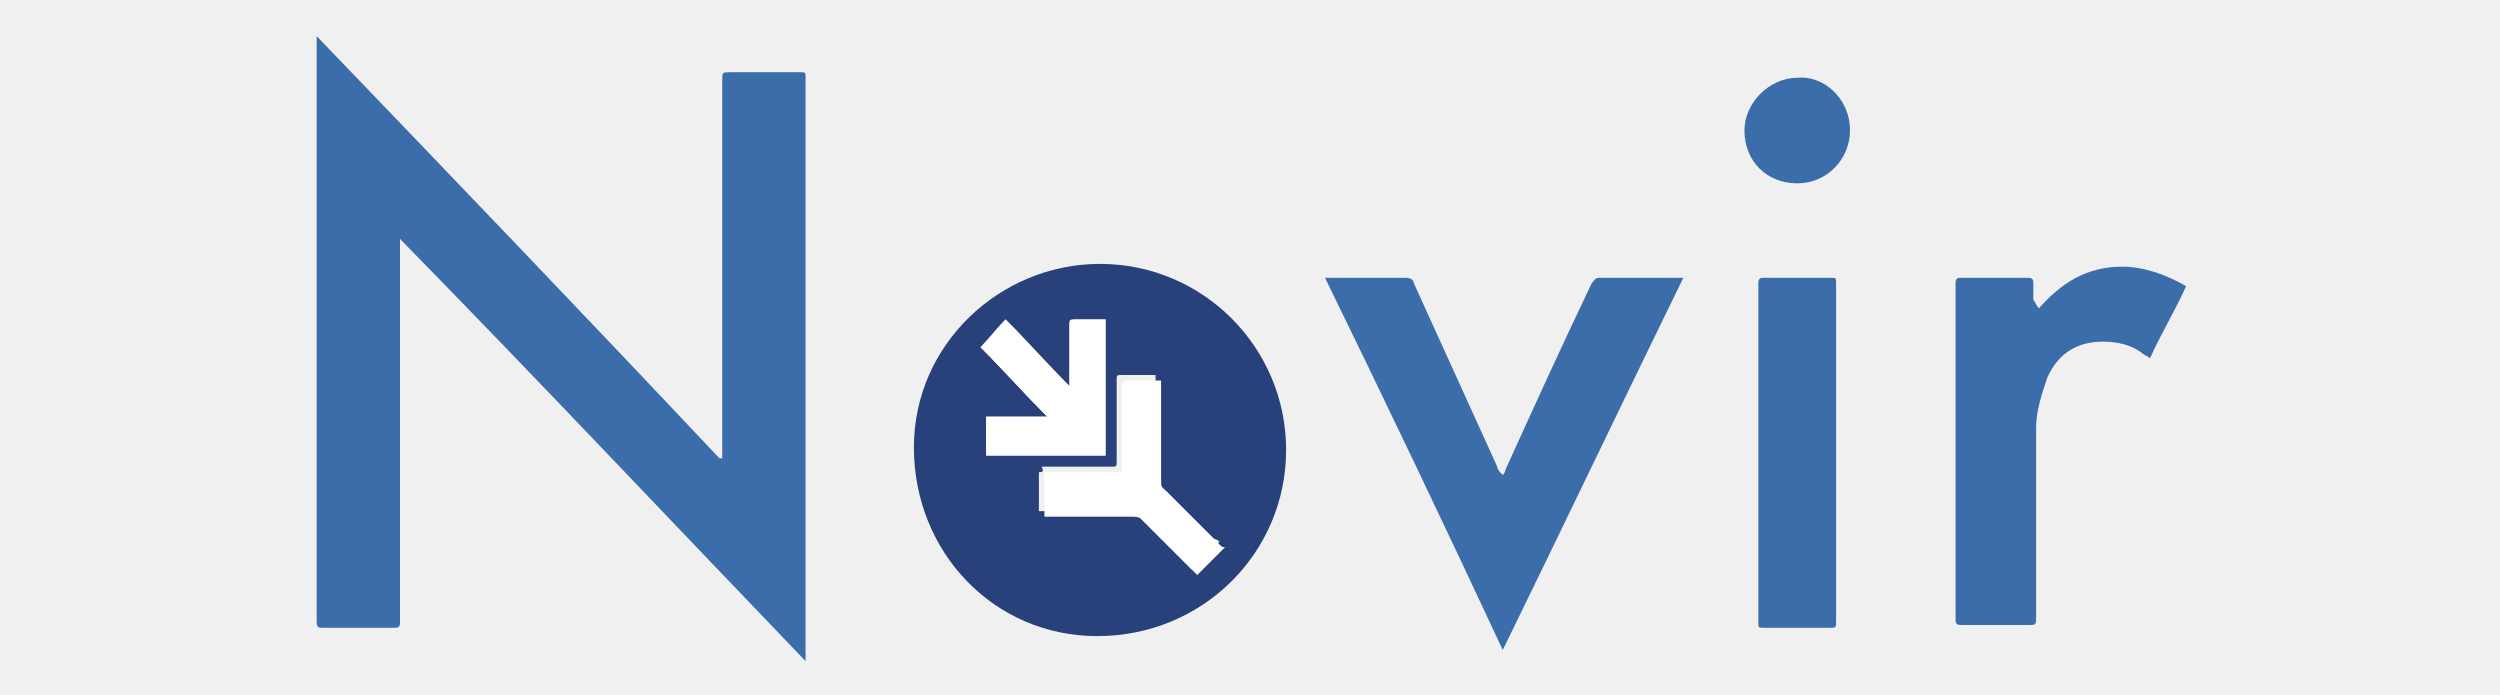
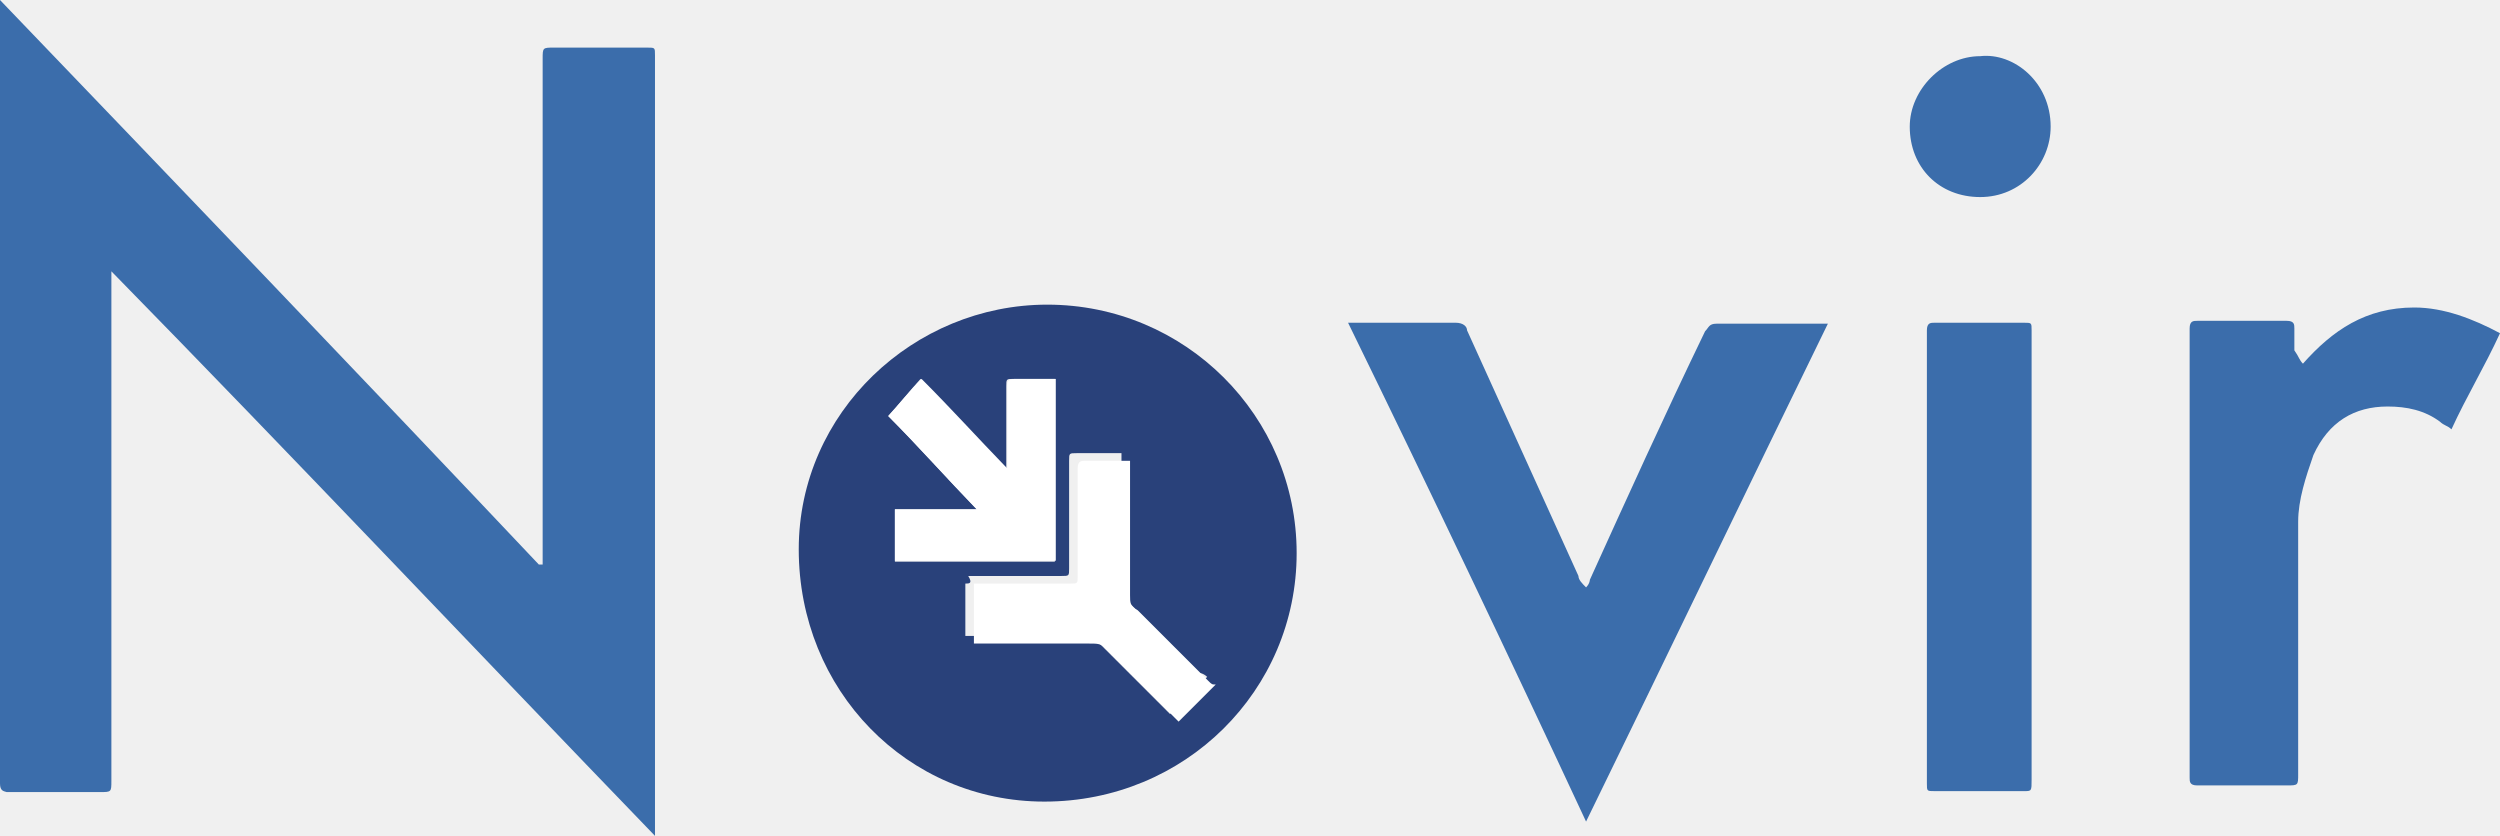
- <svg xmlns="http://www.w3.org/2000/svg" version="1.1" id="Layer_1" x="0px" y="0px" viewBox="0 0 90 25" style="enable-background:new 0 0 90 25;" xml:space="preserve">
+ <svg xmlns="http://www.w3.org/2000/svg" version="1.1" id="Layer_1" x="0px" y="0px" viewBox="0 0 26.26 8.78" style="enable-background:new 0 0 26.26 8.78;" xml:space="preserve">
  <style type="text/css">
	.st0{fill:#3B6DAB;}
	.st1{fill:#29417A;}
	.st2{fill:#FFFFFF;}
</style>
  <g>
-     <path class="st0" d="M14.4,8.6v0.3c0,4.5,0,8.9,0,13.4c0,0.3,0,0.3-0.3,0.3c-0.8,0-1.7,0-2.5,0c-0.1,0-0.2,0-0.2-0.2c0-7,0-14,0-21   c0,0,0,0,0-0.1c4.9,5.1,9.7,10.1,14.5,15.2l0.1,0c0-0.1,0-0.2,0-0.3c0-4.4,0-8.9,0-13.3c0-0.3,0-0.3,0.3-0.3c0.8,0,1.7,0,2.5,0   c0.2,0,0.2,0,0.2,0.2c0,6.9,0,13.8,0,20.8c0,0,0,0.1,0,0.2C24.1,18.7,19.3,13.6,14.4,8.6L14.4,8.6z" />
-     <path class="st1" d="M46.3,16.2c0,3.7-3,6.7-6.8,6.7c-3.7,0-6.6-3-6.6-6.8c0-3.7,3.1-6.6,6.7-6.6C43.3,9.5,46.3,12.5,46.3,16.2z    M37.7,15L37.7,15l-2.2,0v1.4h4.3v-4.9c-0.4,0-0.8,0-1.1,0c-0.2,0-0.2,0-0.2,0.2c0,0.7,0,1.3,0,2c0,0.1,0,0.1,0,0.2   c-0.8-0.8-1.5-1.6-2.3-2.4c-0.3,0.3-0.6,0.7-0.9,1C36.1,13.3,36.9,14.2,37.7,15z M37.4,17v1.4h0.2c1,0,1.9,0,2.9,0   c0.2,0,0.3,0,0.4,0.1c0.6,0.6,1.3,1.3,1.9,1.9c0.1,0.1,0.1,0.1,0.1,0.1c0.3-0.3,0.7-0.7,1-1c0,0-0.1-0.1-0.2-0.1   c-0.6-0.6-1.2-1.2-1.9-1.9c-0.1-0.1-0.2-0.2-0.2-0.4c0-1.1,0-2.2,0-3.4v-0.2c-0.4,0-0.8,0-1.2,0c-0.2,0-0.2,0-0.2,0.2   c0,1,0,2,0,2.9c0,0.2,0,0.2-0.2,0.2c-0.8,0-1.7,0-2.5,0C37.6,17,37.5,17,37.4,17z" />
-     <path class="st0" d="M47.7,10c0.1,0,0.2,0,0.2,0c0.9,0,1.8,0,2.7,0c0.2,0,0.3,0.1,0.3,0.2c1,2.2,2,4.4,3,6.6c0,0.1,0.1,0.2,0.2,0.3   c0.1-0.1,0.1-0.2,0.1-0.2c1-2.2,2-4.4,3.1-6.7c0.1-0.1,0.1-0.2,0.3-0.2c0.9,0,1.9,0,2.8,0c0.1,0,0.1,0,0.2,0   c-2.2,4.5-4.3,8.9-6.5,13.4C52,18.9,49.9,14.5,47.7,10z" />
-     <path class="st0" d="M73.4,11.1c0.8-0.9,1.7-1.5,3-1.5c0.8,0,1.6,0.3,2.3,0.7c-0.4,0.9-0.9,1.7-1.3,2.6c-0.1-0.1-0.2-0.1-0.3-0.2   c-0.4-0.3-0.9-0.4-1.4-0.4c-0.9,0-1.6,0.4-2,1.3c-0.2,0.6-0.4,1.2-0.4,1.8c0,2.3,0,4.5,0,6.8c0,0.3,0,0.3-0.3,0.3   c-0.8,0-1.6,0-2.4,0c-0.2,0-0.2-0.1-0.2-0.2c0-4,0-8.1,0-12.1c0-0.2,0.1-0.2,0.2-0.2c0.8,0,1.6,0,2.4,0c0.2,0,0.2,0.1,0.2,0.2   c0,0.2,0,0.4,0,0.6C73.3,10.9,73.3,11,73.4,11.1C73.3,11.1,73.3,11.1,73.4,11.1z" />
-     <path class="st0" d="M66.1,16.3c0,2,0,4,0,6c0,0.3,0,0.3-0.2,0.3c-0.8,0-1.6,0-2.4,0c-0.2,0-0.2,0-0.2-0.2c0-4.1,0-8.1,0-12.2   c0-0.2,0.1-0.2,0.2-0.2c0.8,0,1.6,0,2.4,0c0.2,0,0.2,0,0.2,0.2C66.1,12.2,66.1,14.3,66.1,16.3z" />
-     <path class="st0" d="M64.7,2.8c0.9-0.1,1.9,0.7,1.9,1.9c0,1-0.8,1.9-1.9,1.9c-1.1,0-1.9-0.8-1.9-1.9C62.8,3.7,63.7,2.8,64.7,2.8z" />
-     <path class="st2" d="M37.7,15c-0.8-0.8-1.6-1.7-2.4-2.5c0.3-0.3,0.6-0.7,0.9-1c0.8,0.8,1.5,1.6,2.3,2.4c0-0.1,0-0.2,0-0.2   c0-0.7,0-1.3,0-2c0-0.1,0-0.2,0.2-0.2c0.4,0,0.7,0,1.1,0v4.9h-4.3v-1.4L37.7,15L37.7,15z" />
-     <path class="st2" d="M37.4,17c0.1,0,0.2,0,0.3,0c0.8,0,1.7,0,2.5,0c0.2,0,0.2,0,0.2-0.2c0-1,0-2,0-2.9c0-0.2,0.1-0.2,0.2-0.2   c0.4,0,0.8,0,1.2,0v0.2c0,1.1,0,2.2,0,3.4c0,0.2,0,0.3,0.2,0.4c0.6,0.6,1.2,1.2,1.9,1.9c0.1,0.1,0.1,0.1,0.2,0.1   c-0.4,0.4-0.7,0.7-1,1c0,0-0.1-0.1-0.1-0.1c-0.6-0.6-1.3-1.3-1.9-1.9c-0.1-0.1-0.2-0.1-0.4-0.1c-1,0-1.9,0-2.9,0h-0.2V17z" />
+     <path class="st0" d="M1.17,2.85v0.12c0,1.76,0,3.47,0,5.23c0,0.12,0,0.12-0.12,0.12c-0.31,0-0.66,0-0.98,0C0.04,8.31,0,8.31,0,8.23   C0,5.5,0,2.77,0,0.04c0,0,0,0,0-0.04c1.91,1.99,3.78,3.94,5.66,5.93H5.7c0-0.04,0-0.08,0-0.12c0-1.72,0-3.47,0-5.19   c0-0.12,0-0.12,0.12-0.12c0.31,0,0.66,0,0.98,0c0.08,0,0.08,0,0.08,0.08c0,2.69,0,5.38,0,8.12c0,0,0,0.04,0,0.08   C4.96,6.79,3.08,4.8,1.17,2.85L1.17,2.85z" />
+     <path class="st1" d="M13.62,5.81c0,1.44-1.17,2.61-2.65,2.61c-1.44,0-2.58-1.17-2.58-2.65C8.39,4.33,9.6,3.2,11,3.2   C12.45,3.2,13.62,4.37,13.62,5.81z M10.26,5.35L10.26,5.35H9.4v0.55h1.68V3.98c-0.16,0-0.31,0-0.43,0c-0.08,0-0.08,0-0.08,0.08   c0,0.27,0,0.51,0,0.78c0,0.04,0,0.04,0,0.08c-0.31-0.31-0.59-0.62-0.9-0.94C9.56,4.1,9.44,4.25,9.33,4.37   C9.64,4.68,9.95,5.03,10.26,5.35z M10.14,6.13v0.55h0.08c0.39,0,0.74,0,1.13,0c0.08,0,0.12,0,0.16,0.04   c0.23,0.23,0.51,0.51,0.74,0.74c0.04,0.04,0.04,0.04,0.04,0.04c0.12-0.12,0.27-0.27,0.39-0.39c0,0-0.04-0.04-0.08-0.04   c-0.23-0.23-0.47-0.47-0.74-0.74c-0.04-0.04-0.08-0.08-0.08-0.16c0-0.43,0-0.86,0-1.33V4.76c-0.16,0-0.31,0-0.47,0   c-0.08,0-0.08,0-0.08,0.08c0,0.39,0,0.78,0,1.13c0,0.08,0,0.08-0.08,0.08c-0.31,0-0.66,0-0.98,0C10.22,6.13,10.18,6.13,10.14,6.13z   " />
+     <path class="st0" d="M14.16,3.39c0.04,0,0.08,0,0.08,0c0.35,0,0.7,0,1.05,0c0.08,0,0.12,0.04,0.12,0.08   c0.39,0.86,0.78,1.72,1.17,2.58c0,0.04,0.04,0.08,0.08,0.12c0.04-0.04,0.04-0.08,0.04-0.08c0.39-0.86,0.78-1.72,1.21-2.61   c0.04-0.04,0.04-0.08,0.12-0.08c0.35,0,0.74,0,1.09,0c0.04,0,0.04,0,0.08,0c-0.86,1.76-1.68,3.47-2.54,5.23   C15.84,6.87,15.02,5.15,14.16,3.39z" />
+     <path class="st0" d="M24.19,3.82c0.31-0.35,0.66-0.59,1.17-0.59c0.31,0,0.62,0.12,0.9,0.27c-0.16,0.35-0.35,0.66-0.51,1.01   c-0.04-0.04-0.08-0.04-0.12-0.08c-0.16-0.12-0.35-0.16-0.55-0.16c-0.35,0-0.62,0.16-0.78,0.51c-0.08,0.23-0.16,0.47-0.16,0.7   c0,0.9,0,1.76,0,2.65c0,0.12,0,0.12-0.12,0.12c-0.31,0-0.62,0-0.94,0c-0.08,0-0.08-0.04-0.08-0.08c0-1.56,0-3.16,0-4.72   c0-0.08,0.04-0.08,0.08-0.08c0.31,0,0.62,0,0.94,0c0.08,0,0.08,0.04,0.08,0.08c0,0.08,0,0.16,0,0.23   C24.15,3.75,24.15,3.78,24.19,3.82C24.15,3.82,24.15,3.82,24.19,3.82z" />
+     <path class="st0" d="M21.34,5.85c0,0.78,0,1.56,0,2.34c0,0.12,0,0.12-0.08,0.12c-0.31,0-0.62,0-0.94,0c-0.08,0-0.08,0-0.08-0.08   c0-1.6,0-3.16,0-4.76c0-0.08,0.04-0.08,0.08-0.08c0.31,0,0.62,0,0.94,0c0.08,0,0.08,0,0.08,0.08C21.34,4.25,21.34,5.07,21.34,5.85z   " />
+     <path class="st0" d="M20.8,0.59c0.35-0.04,0.74,0.27,0.74,0.74c0,0.39-0.31,0.74-0.74,0.74c-0.43,0-0.74-0.31-0.74-0.74   C20.06,0.94,20.41,0.59,20.8,0.59z" />
+     <path class="st2" d="M10.26,5.35C9.95,5.03,9.64,4.68,9.33,4.37C9.44,4.25,9.56,4.1,9.68,3.98c0.31,0.31,0.59,0.62,0.9,0.94   c0-0.04,0-0.08,0-0.08c0-0.27,0-0.51,0-0.78c0-0.04,0-0.08,0.08-0.08c0.16,0,0.27,0,0.43,0v1.91H9.4V5.35H10.26L10.26,5.35z" />
+     <path class="st2" d="M10.14,6.13c0.04,0,0.08,0,0.12,0c0.31,0,0.66,0,0.98,0c0.08,0,0.08,0,0.08-0.08c0-0.39,0-0.78,0-1.13   c0-0.08,0.04-0.08,0.08-0.08c0.16,0,0.31,0,0.47,0v0.08c0,0.43,0,0.86,0,1.33c0,0.08,0,0.12,0.08,0.16   c0.23,0.23,0.47,0.47,0.74,0.74c0.04,0.04,0.04,0.04,0.08,0.04c-0.16,0.16-0.27,0.27-0.39,0.39l-0.04-0.04   c-0.23-0.23-0.51-0.51-0.74-0.74c-0.04-0.04-0.08-0.04-0.16-0.04c-0.39,0-0.74,0-1.13,0h-0.08V6.13H10.14z" />
  </g>
</svg>
